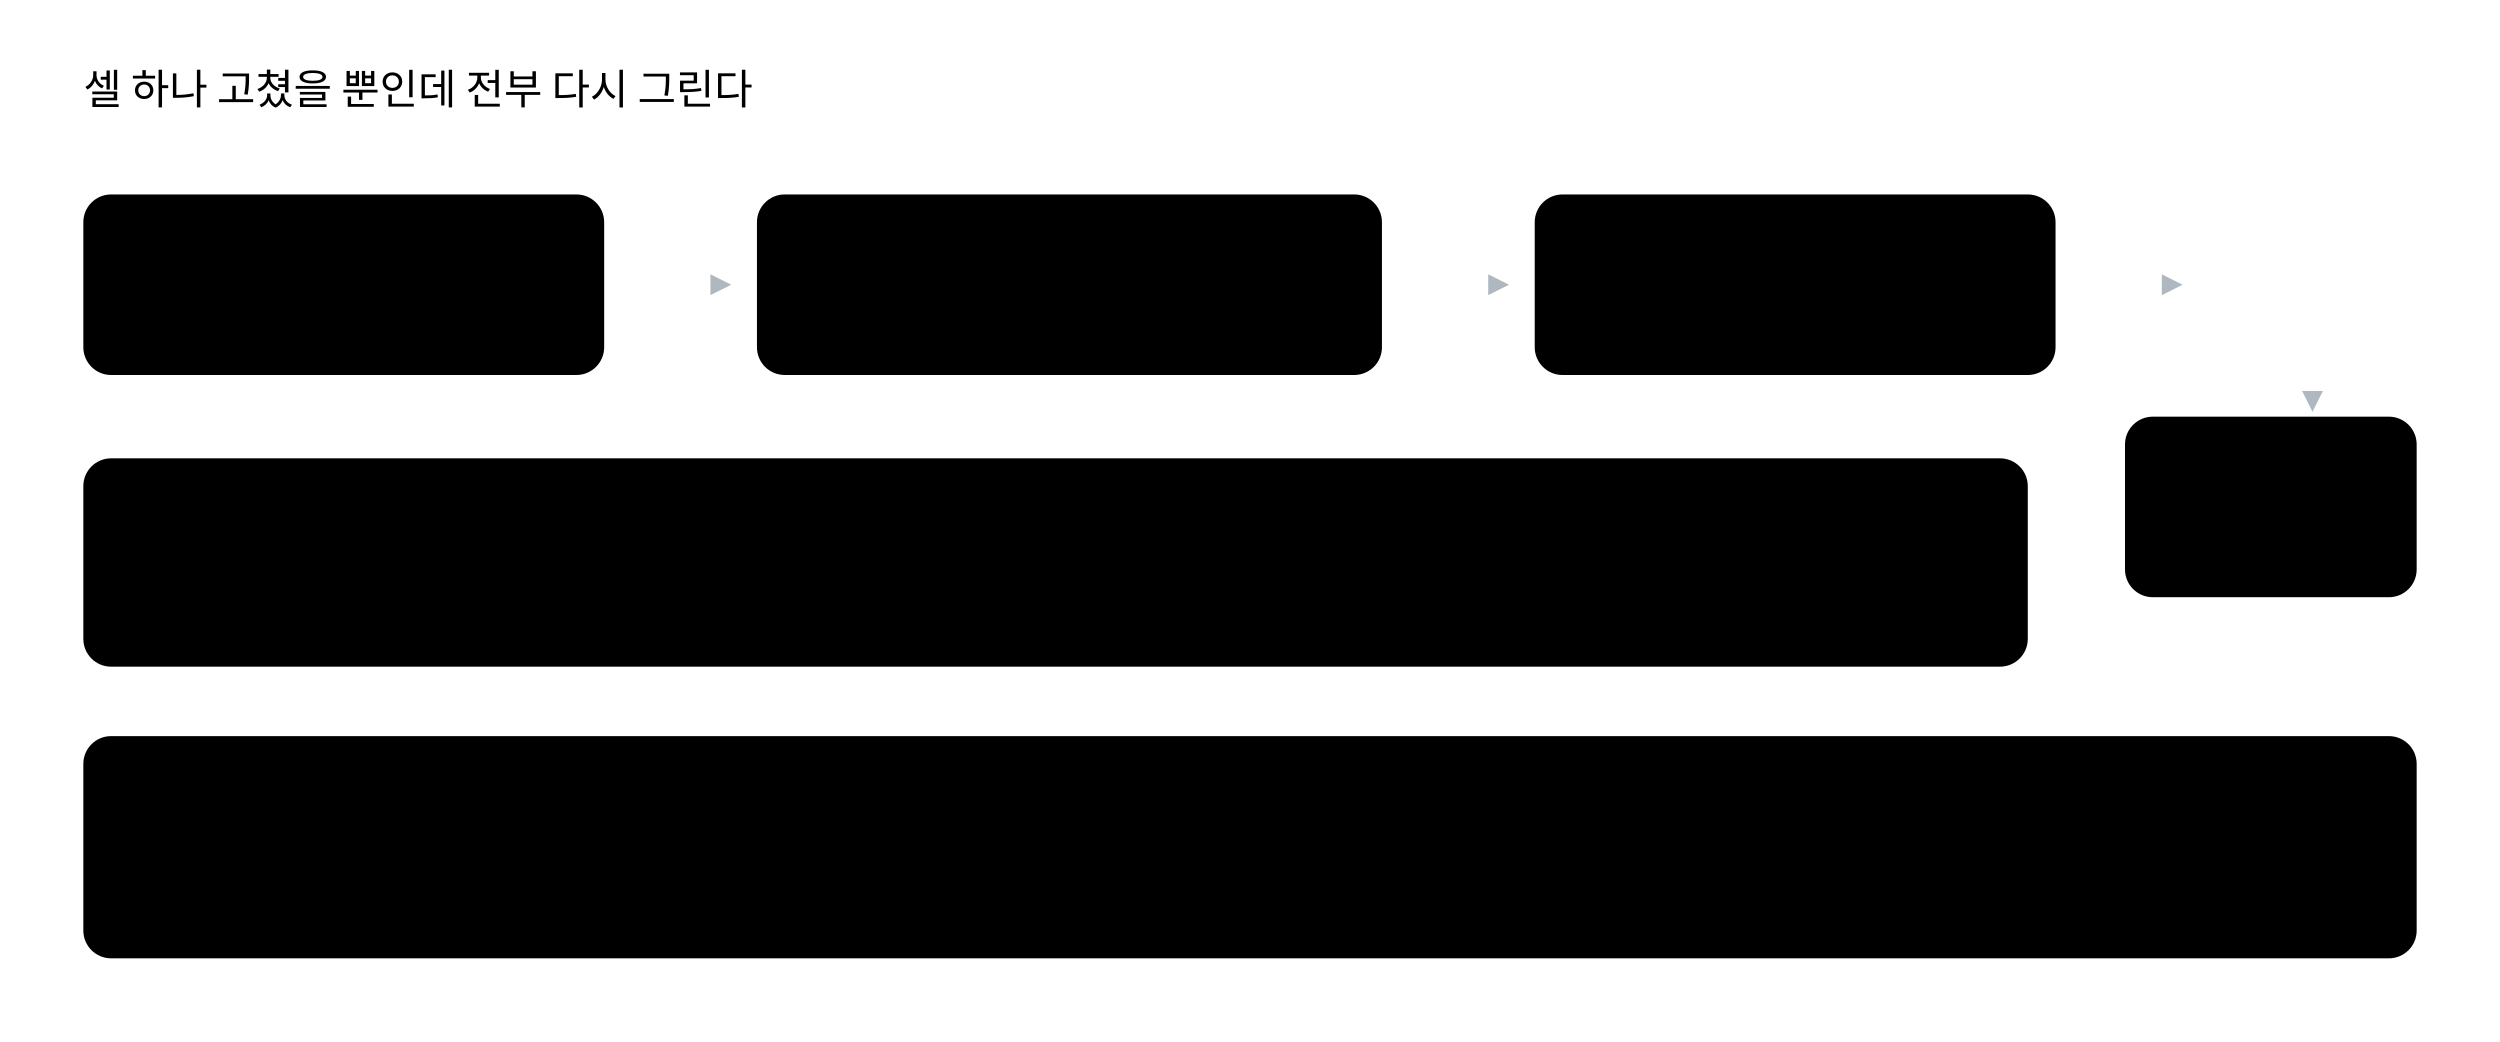
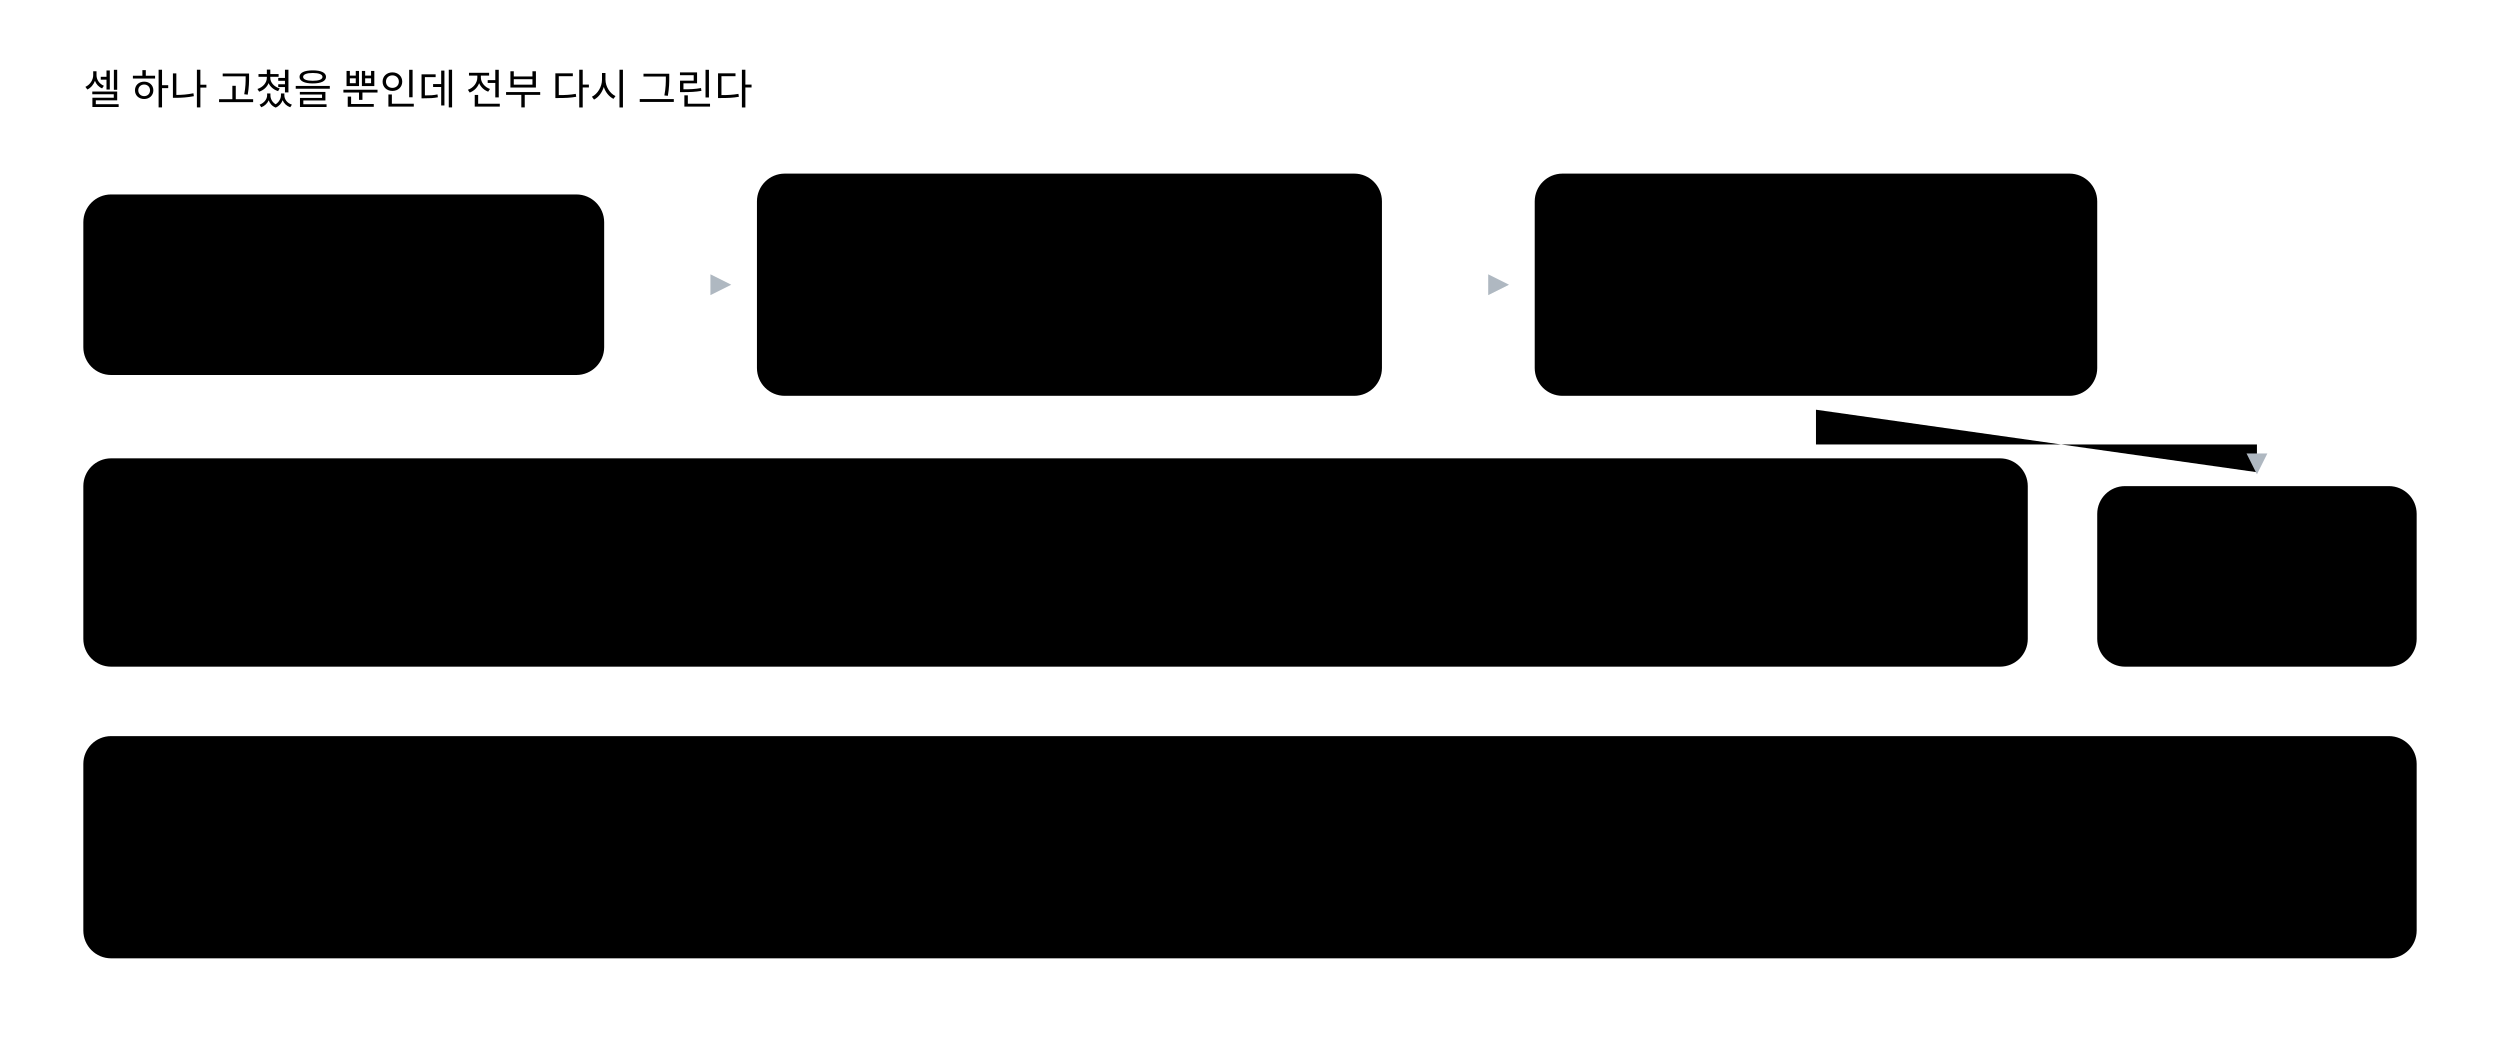
<svg xmlns="http://www.w3.org/2000/svg" viewBox="0 0 720 300" role="img" aria-label="셀 편집이 함수 identity 를 바꾸고 그것이 columnDefs 재생성과 전 컬럼 재적용으로 이어지는 연쇄">
  <marker id="agic-a" viewBox="0 0 10 10" refX="9" refY="5" markerWidth="6" markerHeight="6" orient="auto">
    <path d="M0 0 L10 5 L0 10 z" fill="#afb8c1" />
  </marker>
  <text class="dg-h" x="24" y="30">셀 하나 고쳤을 뿐인데 전부 다시 그린다</text>
  <rect class="dg-row" x="24" y="56" width="150" height="52" rx="8" />
  <text class="dg-t" x="44" y="80">셀 편집</text>
  <text class="dg-s" x="44" y="98">gridRows 변경</text>
  <path class="dg-arw" d="M182 82 H210" marker-end="url(#agic-a)" />
-   <rect class="dg-warn" x="218" y="56" width="180" height="52" rx="8" />
-   <text class="dg-k" x="238" y="80">onClickRowAction</text>
-   <text class="dg-s" x="238" y="98">identity 가 새로 만들어짐</text>
+   <rect class="dg-warn" x="218" y="50" width="180" height="64" rx="8" />
+   <text class="dg-k" x="238" y="74">onClickRowAction</text>
+   <text class="dg-s" x="238" y="92">identity 가 새로</text>
+   <text class="dg-s" x="238" y="106">만들어짐</text>
  <path class="dg-arw" d="M406 82 H434" marker-end="url(#agic-a)" />
-   <rect class="dg-warn" x="442" y="56" width="150" height="52" rx="8" />
-   <text class="dg-k" x="462" y="80">useMemo 무효</text>
-   <text class="dg-s" x="462" y="98">columnDefs 재생성</text>
-   <path class="dg-arw" d="M600 82 H628" marker-end="url(#agic-a)" />
-   <rect class="dg-warn" x="612" y="120" width="84" height="52" rx="8" />
-   <text class="dg-k" x="628" y="144">전 컬럼</text>
-   <text class="dg-k" x="628" y="162">재적용</text>
-   <path class="dg-arw" d="M666 112 V118" marker-end="url(#agic-a)" />
+   <rect class="dg-warn" x="442" y="50" width="162" height="64" rx="8" />
+   <text class="dg-k" x="462" y="74">useMemo 무효</text>
+   <text class="dg-s" x="462" y="92">columnDefs</text>
+   <text class="dg-s" x="462" y="106">재생성</text>
+   <path class="dg-arw" d="M523 118 V128 H650 V136" marker-end="url(#agic-a)" />
+   <rect class="dg-warn" x="604" y="140" width="92" height="52" rx="8" />
+   <text class="dg-k" x="620" y="164">전 컬럼</text>
+   <text class="dg-k" x="620" y="182">재적용</text>
  <rect class="dg-lane" x="24" y="132" width="560" height="60" rx="8" />
  <text class="dg-v" x="44" y="156">AG Grid 는 columnDefs 가 바뀌면 컬럼 정의가 달라진 줄 안다</text>
  <text class="dg-s" x="44" y="178">행이 수백 개면 타이핑 한 번마다 그 비용이 그대로 든다</text>
  <rect class="dg-out" x="24" y="212" width="672" height="64" rx="8" />
  <text class="dg-k" x="44" y="238">해법 — 이 값들을 ref 로 읽는다</text>
  <text class="dg-s" x="44" y="262">값은 최신을 보되 함수의 identity 는 렌더 사이에 그대로 유지된다</text>
</svg>
